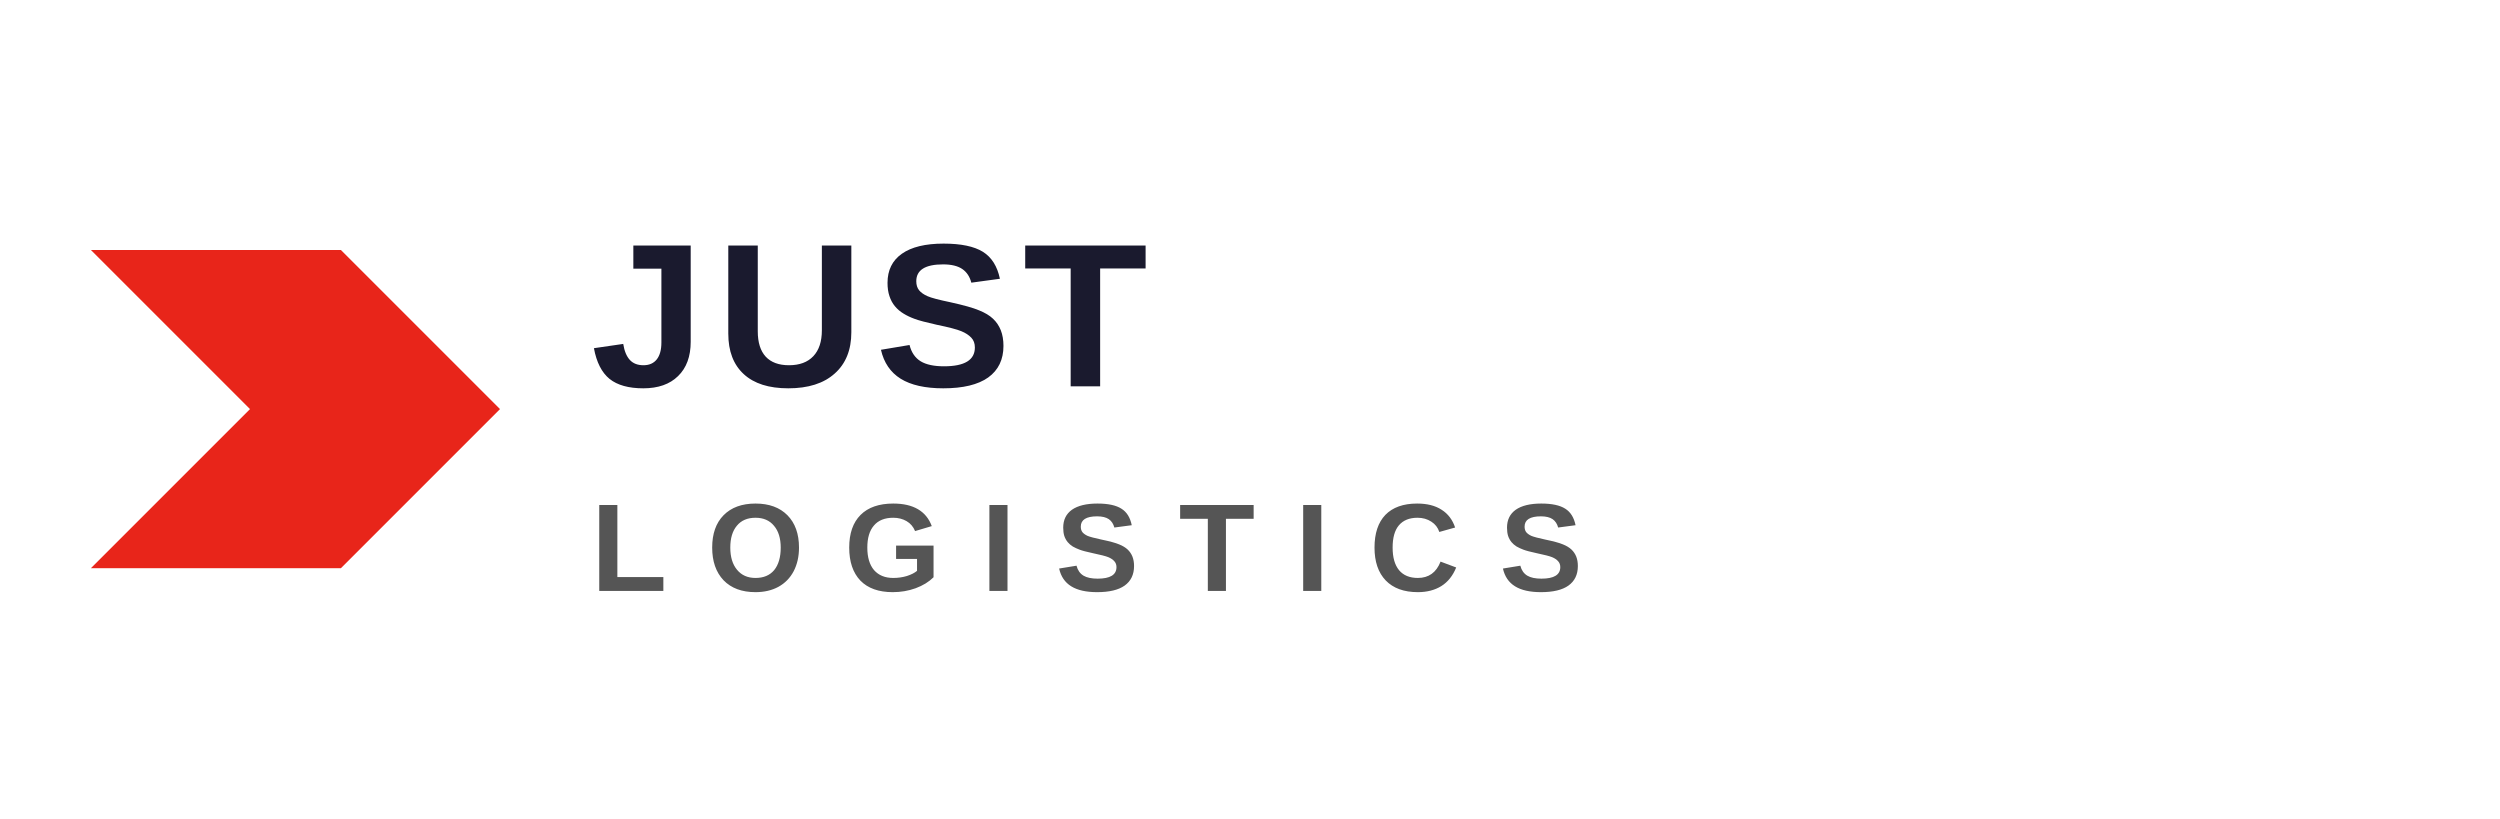
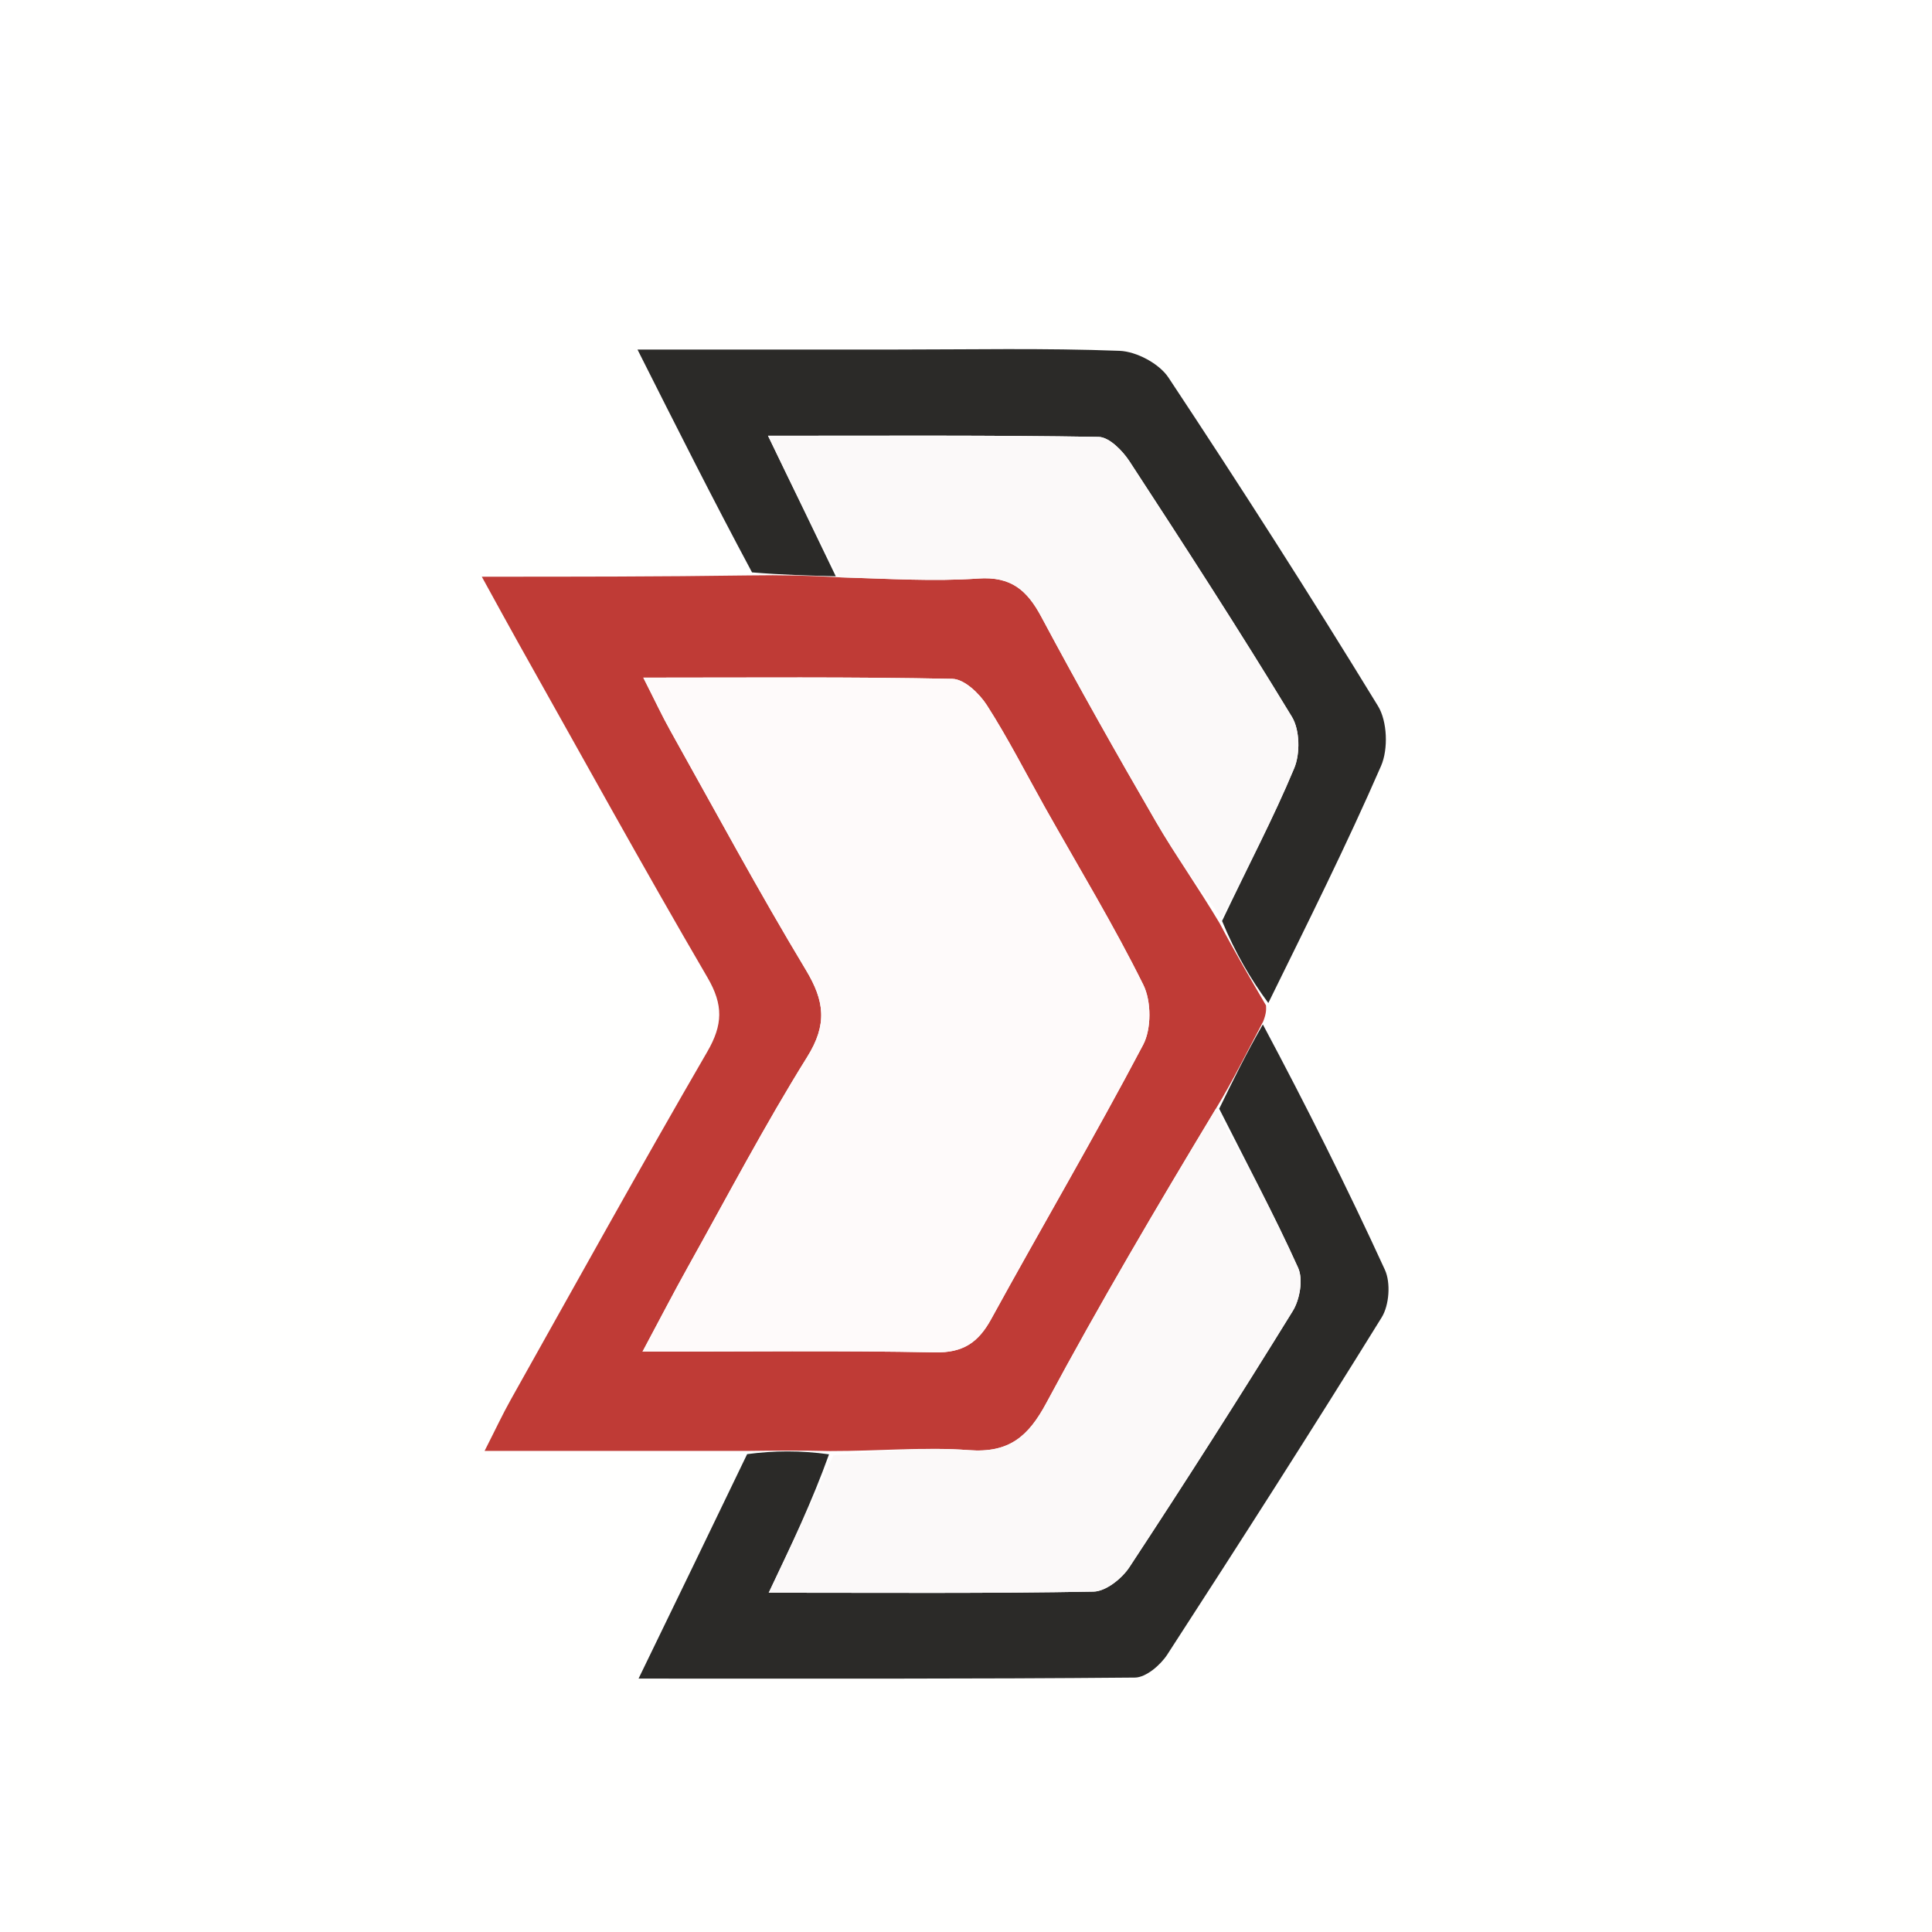
- <svg xmlns="http://www.w3.org/2000/svg" viewBox="0 0 220 72" width="220" height="72">
-   <rect width="220" height="72" fill="none" />
-   <polygon points="8,22 30,22 44,36 30,50 8,50 22,36" fill="#E8251A" />
-   <text x="52" y="34" font-family="Arial Black, Arial, sans-serif" font-size="18" font-weight="900" fill="#1A1A2E" letter-spacing="1">JUST</text>
-   <text x="52" y="52" font-family="Arial, Helvetica, sans-serif" font-size="11" font-weight="600" fill="#555" letter-spacing="3.5">LOGISTICS</text>
+ <svg xmlns="http://www.w3.org/2000/svg" version="1.1" id="Layer_1" x="0px" y="0px" width="100%" viewBox="0 0 200 200" enable-background="new 0 0 200 200" xml:space="preserve">
+   <path fill="#FFFFFE" opacity="1" stroke="none" d=" M130,201   C86.667,201 43.833,201 1,201   C1,134.333 1,67.667 1,1   C67.667,1 134.333,1 201,1   C201,67.667 201,134.333 201,201   C177.5,201 154,201 130,201  M76.854,59.7   C68.183,59.7 59.512,59.7 49.876,59.7   C51.567,62.768 52.581,64.641 53.624,66.498   C60.133,78.08 66.54,89.722 73.239,101.193   C74.897,104.033 74.836,106.085 73.215,108.88   C66.297,120.801 59.623,132.863 52.879,144.885   C52.035,146.389 51.305,147.957 50.165,150.197   C59.877,150.197 68.674,150.197 77.217,150.865   C73.614,158.29 70.011,165.715 66.103,173.767   C83.698,173.767 100.594,173.815 117.488,173.662   C118.63,173.652 120.127,172.374 120.836,171.282   C128.337,159.712 135.774,148.099 143.032,136.375   C143.814,135.112 143.979,132.791 143.364,131.45   C139.427,122.863 135.191,114.414 131.118,105.309   C131.098,104.901 131.078,104.493 131.534,103.578   C135.386,95.499 139.395,87.488 142.967,79.287   C143.721,77.554 143.619,74.672 142.651,73.09   C135.637,61.62 128.384,50.292 120.958,39.083   C119.999,37.636 117.645,36.384 115.889,36.317   C108.088,36.02 100.27,36.186 92.457,36.186   C83.906,36.186 75.354,36.186 65.994,36.186   C70.094,44.329 73.804,51.701 76.854,59.7  z" />
+   <path fill="#BF3B36" opacity="1" stroke="none" d=" M77.47,150.197   C68.674,150.197 59.877,150.197 50.165,150.197   C51.305,147.957 52.035,146.389 52.879,144.885   C59.623,132.863 66.297,120.801 73.215,108.88   C74.836,106.085 74.897,104.033 73.239,101.193   C66.54,89.722 60.133,78.08 53.624,66.498   C52.581,64.641 51.567,62.768 49.876,59.7   C59.512,59.7 68.183,59.7 77.521,59.568   C80.965,59.51 83.743,59.583 86.948,59.765   C92.007,59.909 96.658,60.21 101.267,59.889   C104.652,59.653 106.318,61.086 107.795,63.849   C111.612,70.994 115.595,78.053 119.66,85.061   C121.682,88.547 124.027,91.845 126.252,95.567   C127.871,98.633 129.465,101.359 131.059,104.084   C131.078,104.493 131.098,104.901 130.763,105.744   C129.01,109.044 127.611,111.91 125.837,114.824   C119.718,124.976 113.811,134.993 108.319,145.232   C106.445,148.728 104.445,150.431 100.296,150.118   C95.684,149.77 91.011,150.218 85.914,150.212   C82.8,150.135 80.135,150.166 77.47,150.197  M108.081,83.412   C106.131,79.928 104.313,76.358 102.162,73.003   C101.383,71.788 99.823,70.3 98.591,70.274   C88.186,70.057 77.774,70.15 66.595,70.15   C67.792,72.506 68.54,74.115 69.404,75.658   C74.035,83.934 78.535,92.291 83.426,100.411   C85.367,103.632 85.656,106.053 83.566,109.404   C79.169,116.455 75.298,123.835 71.243,131.098   C69.742,133.785 68.331,136.523 66.513,139.922   C77.204,139.922 86.988,139.8 96.765,139.997   C99.692,140.056 101.271,138.987 102.611,136.542   C107.812,127.059 113.291,117.725 118.335,108.161   C119.209,106.504 119.195,103.645 118.358,101.952   C115.337,95.844 111.789,89.998 108.081,83.412  z" />
+   <path fill="#2B2A28" opacity="1" stroke="none" d=" M77.344,150.531   C80.135,150.166 82.8,150.135 85.82,150.55   C84.068,155.429 81.961,159.864 79.579,164.878   C91.301,164.878 102.253,164.963 113.2,164.763   C114.476,164.74 116.138,163.416 116.917,162.232   C122.679,153.474 128.323,144.637 133.826,135.715   C134.56,134.525 134.919,132.435 134.382,131.245   C131.864,125.663 128.971,120.249 126.212,114.776   C127.611,111.91 129.01,109.044 130.731,106.049   C135.191,114.414 139.427,122.863 143.364,131.45   C143.979,132.791 143.814,135.112 143.032,136.375   C135.774,148.099 128.337,159.712 120.836,171.282   C120.127,172.374 118.63,173.652 117.488,173.662   C100.594,173.815 83.698,173.767 66.103,173.767   C70.011,165.715 73.614,158.29 77.344,150.531  z" />
+   <path fill="#2B2A28" opacity="1" stroke="none" d=" M131.296,103.831   C129.465,101.359 127.871,98.633 126.508,95.34   C129.187,89.705 131.812,84.711 133.977,79.525   C134.607,78.013 134.562,75.564 133.738,74.206   C128.317,65.279 122.638,56.508 116.928,47.76   C116.205,46.653 114.823,45.245 113.726,45.227   C102.55,45.04 91.37,45.112 79.506,45.112   C82.099,50.488 84.31,55.072 86.521,59.657   C83.743,59.583 80.965,59.51 77.851,59.254   C73.804,51.701 70.094,44.329 65.994,36.186   C75.354,36.186 83.906,36.186 92.457,36.186   C100.27,36.186 108.088,36.02 115.889,36.317   C117.645,36.384 119.999,37.636 120.958,39.083   C128.384,50.292 135.637,61.62 142.651,73.09   C143.619,74.672 143.721,77.554 142.967,79.287   C139.395,87.488 135.386,95.499 131.296,103.831  z" />
+   <path fill="#FEFAFA" opacity="1" stroke="none" d=" M108.26,83.733   C111.789,89.998 115.337,95.844 118.358,101.952   C119.195,103.645 119.209,106.504 118.335,108.161   C113.291,117.725 107.812,127.059 102.611,136.542   C101.271,138.987 99.692,140.056 96.765,139.997   C86.988,139.8 77.204,139.922 66.513,139.922   C68.331,136.523 69.742,133.785 71.243,131.098   C75.298,123.835 79.169,116.455 83.566,109.404   C85.656,106.053 85.367,103.632 83.426,100.411   C78.535,92.291 74.035,83.934 69.404,75.658   C68.54,74.115 67.792,72.506 66.595,70.15   C77.774,70.15 88.186,70.057 98.591,70.274   C99.823,70.3 101.383,71.788 102.162,73.003   C104.313,76.358 106.131,79.928 108.26,83.733  z" />
+   <path fill="#FBF9F9" opacity="1" stroke="none" d=" M86.948,59.765   C84.31,55.072 82.099,50.488 79.506,45.112   C91.37,45.112 102.55,45.04 113.726,45.227   C114.823,45.245 116.205,46.653 116.928,47.76   C122.638,56.508 128.317,65.279 133.738,74.206   C134.562,75.564 134.607,78.013 133.977,79.525   C131.812,84.711 129.187,89.705 126.482,94.999   C124.027,91.845 121.682,88.547 119.66,85.061   C115.595,78.053 111.612,70.994 107.795,63.849   C106.318,61.086 104.652,59.653 101.267,59.889   C96.658,60.21 92.007,59.909 86.948,59.765  z" />
+   <path fill="#FBF9F9" opacity="1" stroke="none" d=" M125.837,114.824   C128.971,120.249 131.864,125.663 134.382,131.245   C134.919,132.435 134.56,134.525 133.826,135.715   C128.323,144.637 122.679,153.474 116.917,162.232   C116.138,163.416 114.476,164.74 113.2,164.763   C102.253,164.963 91.301,164.878 79.579,164.878   C81.961,159.864 84.068,155.429 86.27,150.657   C91.011,150.218 95.684,149.77 100.296,150.118   C104.445,150.431 106.445,148.728 108.319,145.232   C113.811,134.993 119.718,124.976 125.837,114.824  z" />
</svg>
